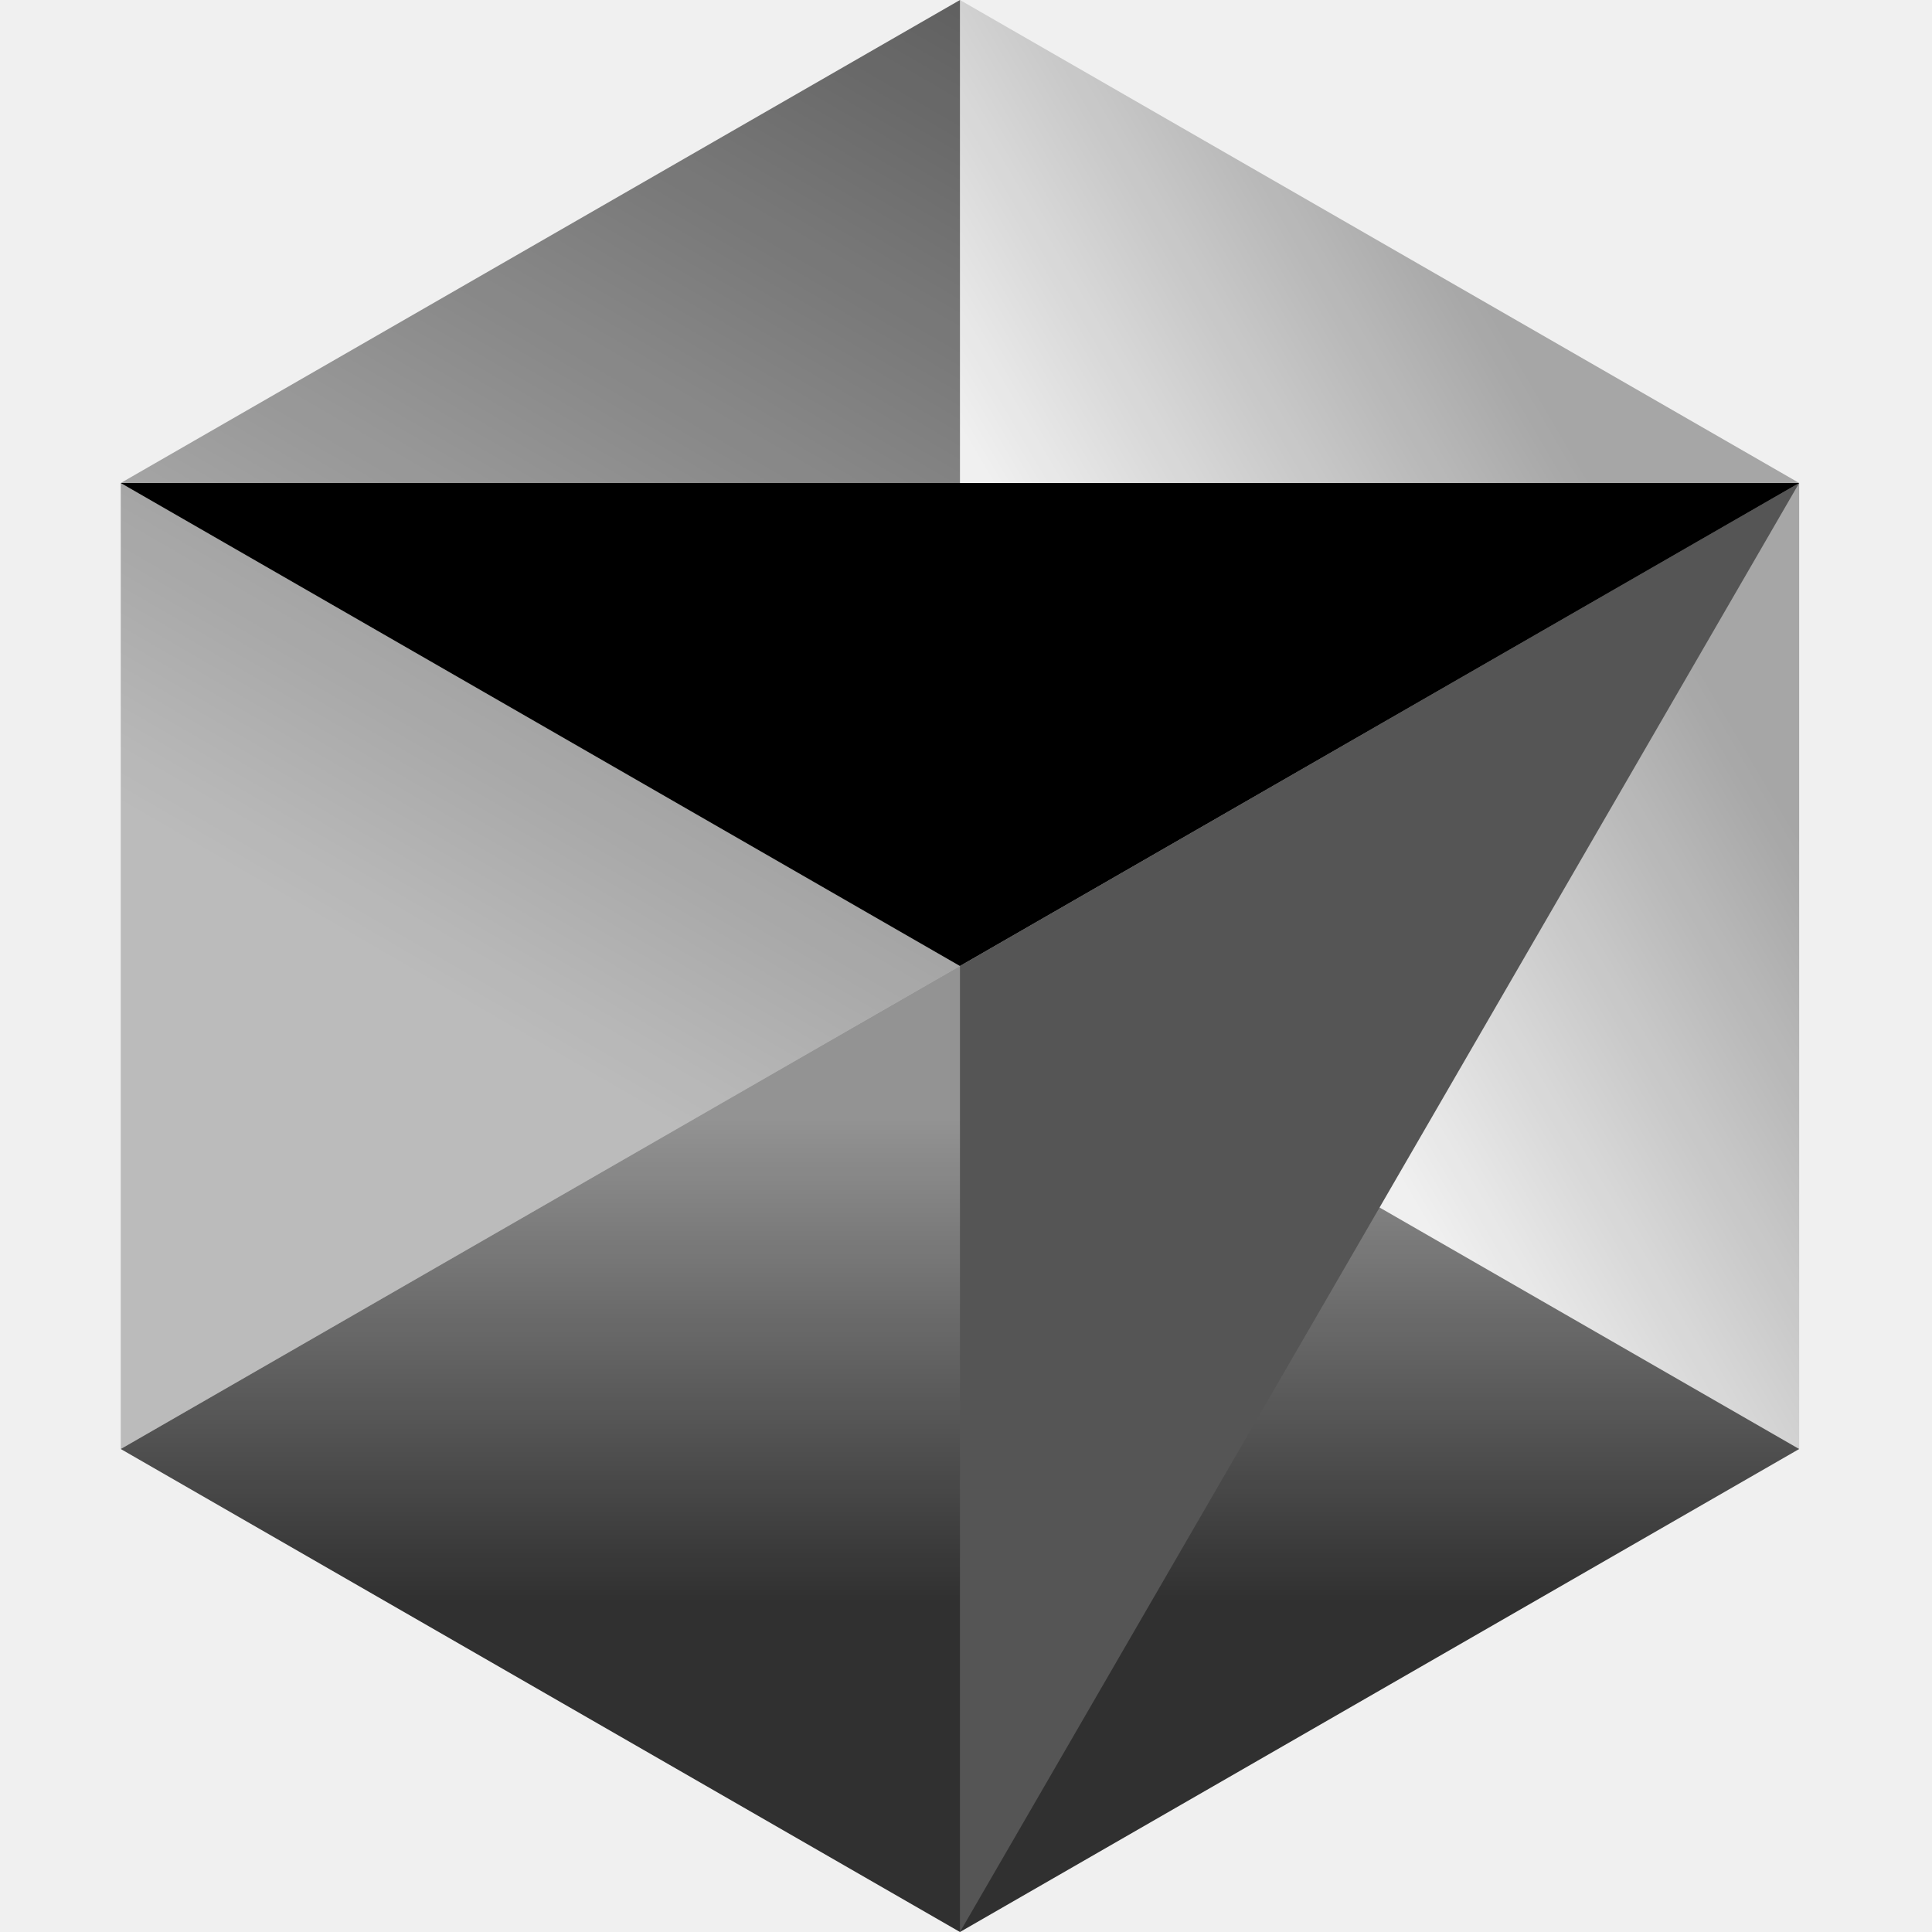
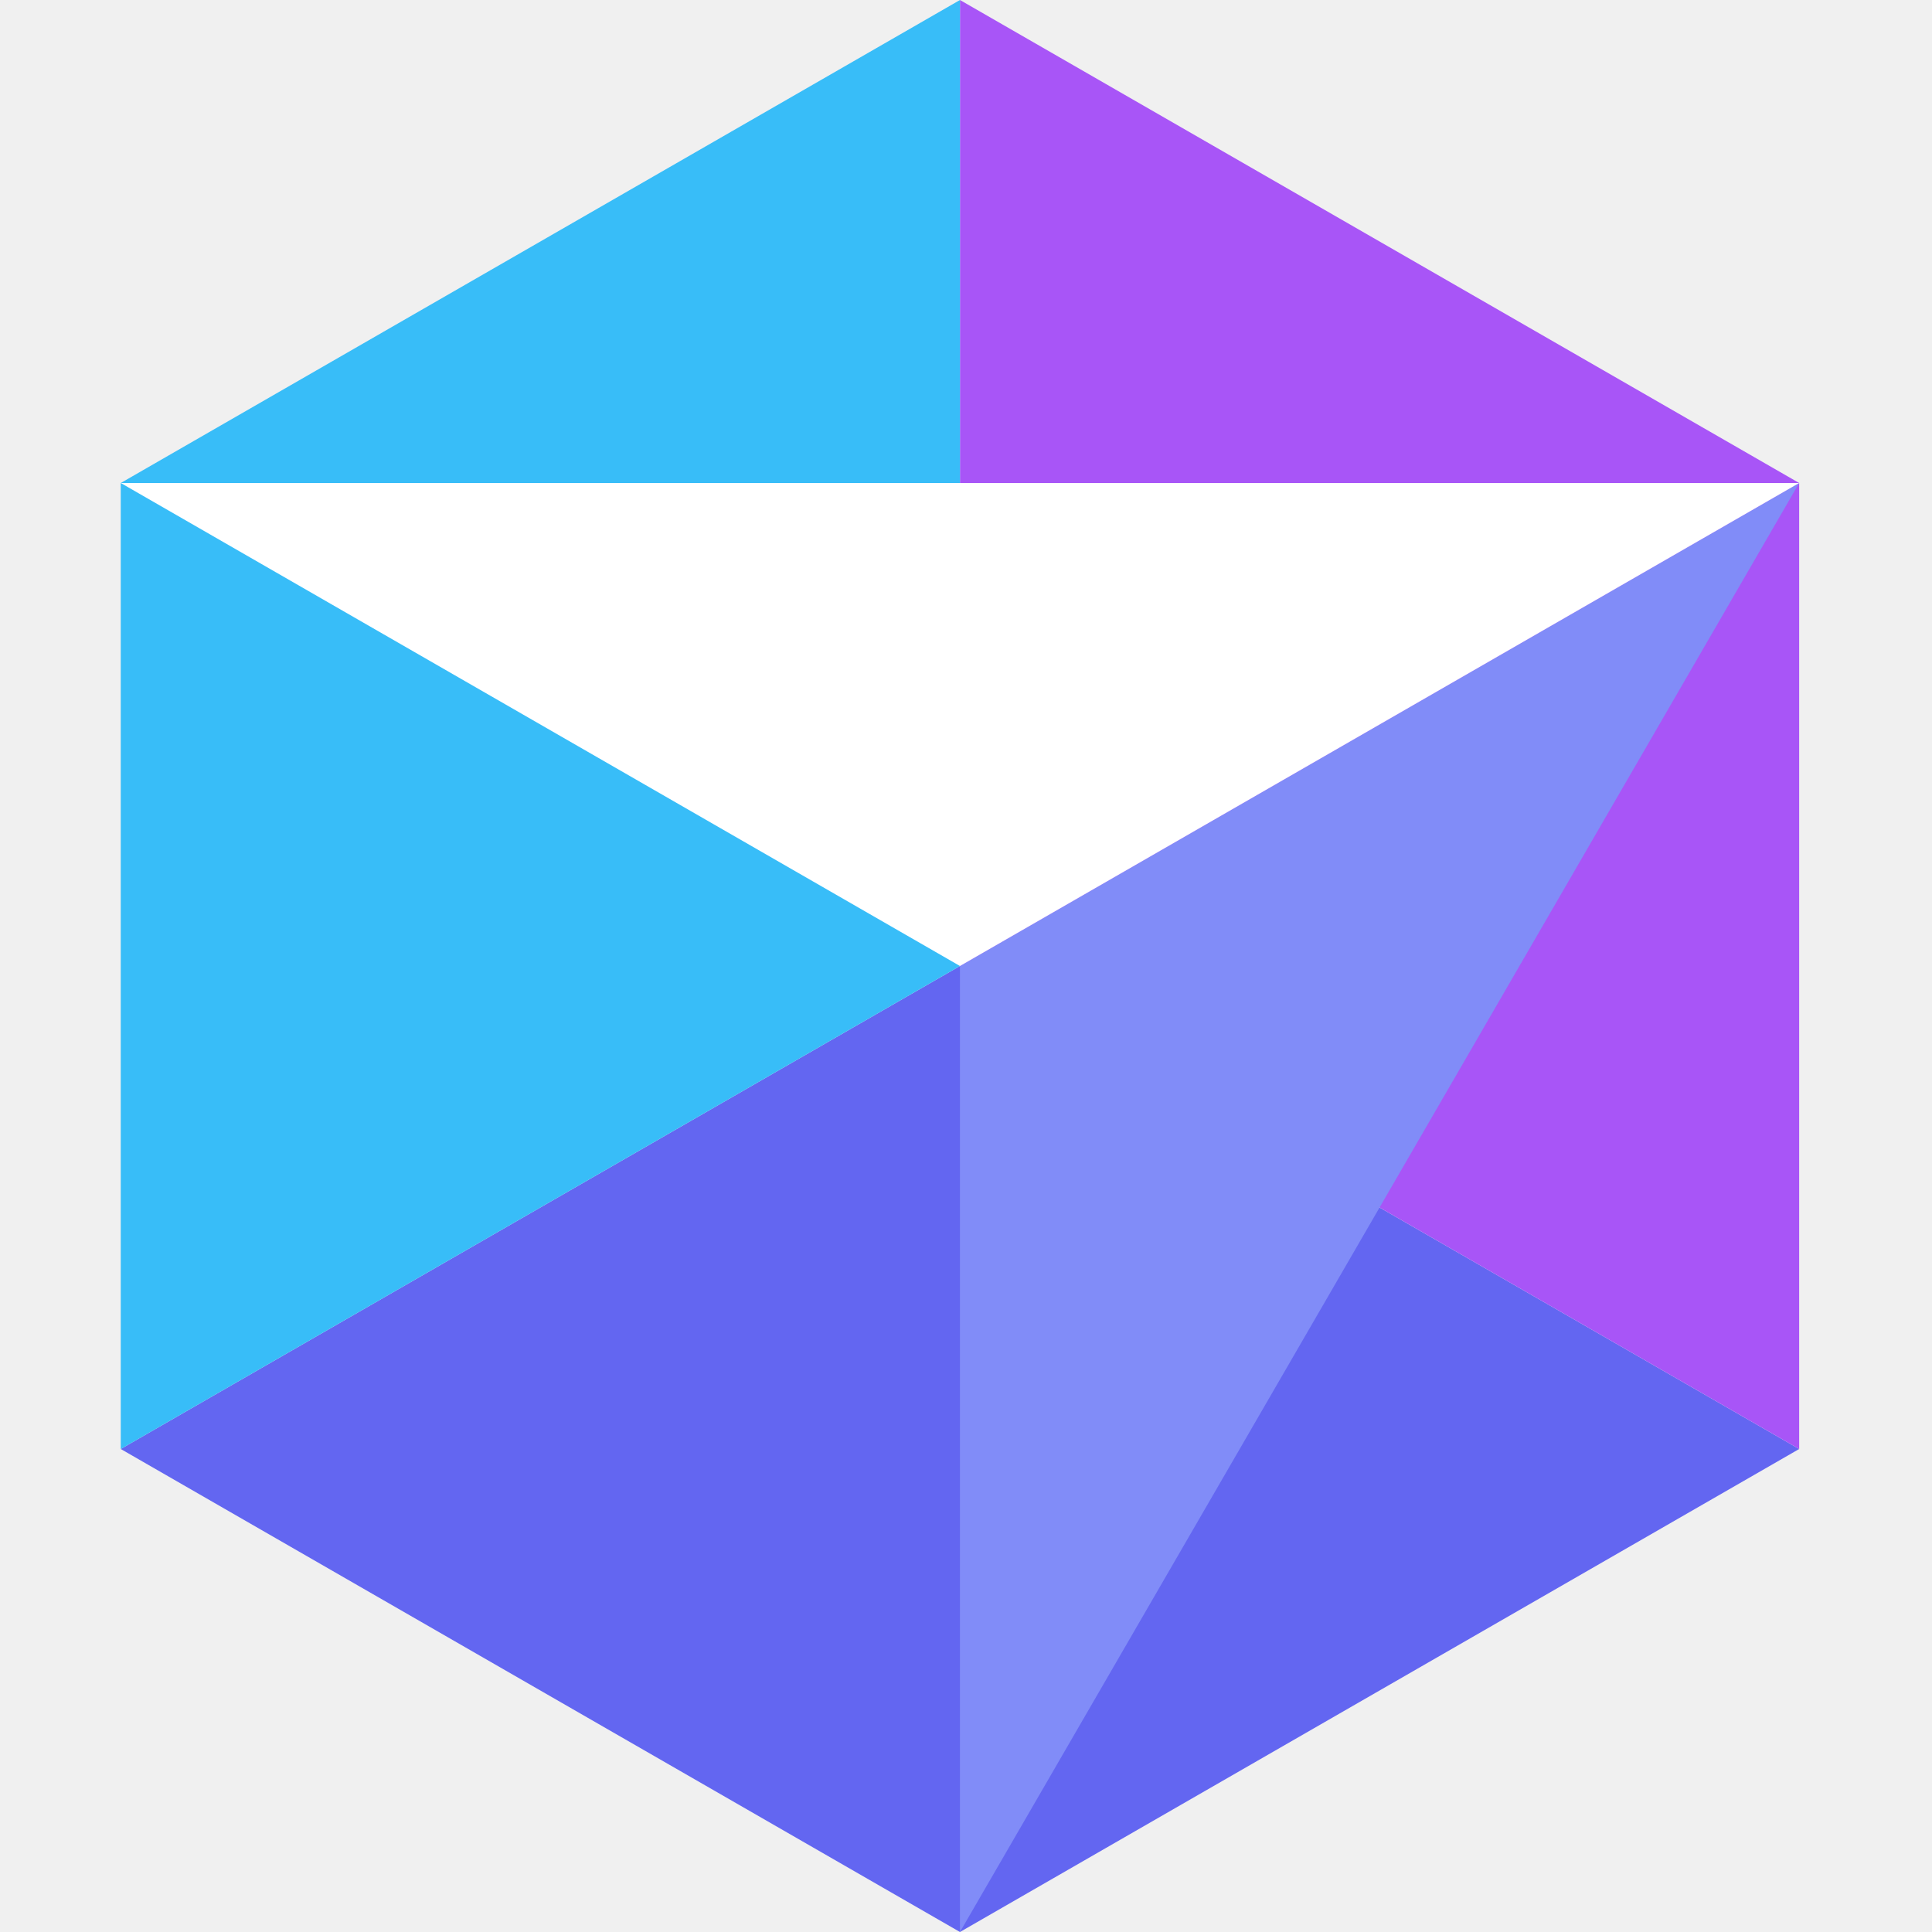
<svg xmlns="http://www.w3.org/2000/svg" height="1em" style="flex:none;line-height:1" viewBox="0 0 24 24" width="1em">
-   <path d="M11.925 24l10.425-6-10.425-6L1.5 18l10.425 6z" fill="url(#lobe-icons-cursorundefined-fill-0)" />
-   <path d="M22.35 18V6L11.925 0v12l10.425 6z" fill="url(#lobe-icons-cursorundefined-fill-1)" />
-   <path d="M11.925 0L1.5 6v12l10.425-6V0z" fill="url(#lobe-icons-cursorundefined-fill-2)" />
-   <path d="M22.35 6L11.925 24V12L22.35 6z" fill="#555" />
-   <path d="M22.35 6l-10.425 6L1.5 6h20.85z" fill="#000" />
-   <defs>
-     <linearGradient gradientUnits="userSpaceOnUse" id="lobe-icons-cursorundefined-fill-0" x1="11.925" x2="11.925" y1="12" y2="24">
-       <stop offset=".16" stop-color="#000" stop-opacity=".39" />
-       <stop offset=".658" stop-color="#000" stop-opacity=".8" />
-     </linearGradient>
-     <linearGradient gradientUnits="userSpaceOnUse" id="lobe-icons-cursorundefined-fill-1" x1="22.35" x2="11.925" y1="6.037" y2="12.15">
-       <stop offset=".182" stop-color="#000" stop-opacity=".31" />
-       <stop offset=".715" stop-color="#000" stop-opacity="0" />
-     </linearGradient>
-     <linearGradient gradientUnits="userSpaceOnUse" id="lobe-icons-cursorundefined-fill-2" x1="11.925" x2="1.5" y1="0" y2="18">
-       <stop stop-color="#000" stop-opacity=".6" />
-       <stop offset=".667" stop-color="#000" stop-opacity=".22" />
-     </linearGradient>
-   </defs>
+   <path d="M11.925 24l10.425-6-10.425-6L1.5 18l10.425 6z" fill="#6366F1" />
+   <path d="M22.35 18V6L11.925 0v12l10.425 6z" fill="#A855F7" />
+   <path d="M11.925 0L1.5 6v12l10.425-6V0z" fill="#38BDF8" />
+   <path d="M22.35 6L11.925 24V12L22.35 6z" fill="#818CF8" />
+   <path d="M22.35 6l-10.425 6L1.5 6h20.85z" fill="#ffffff" />
</svg>
